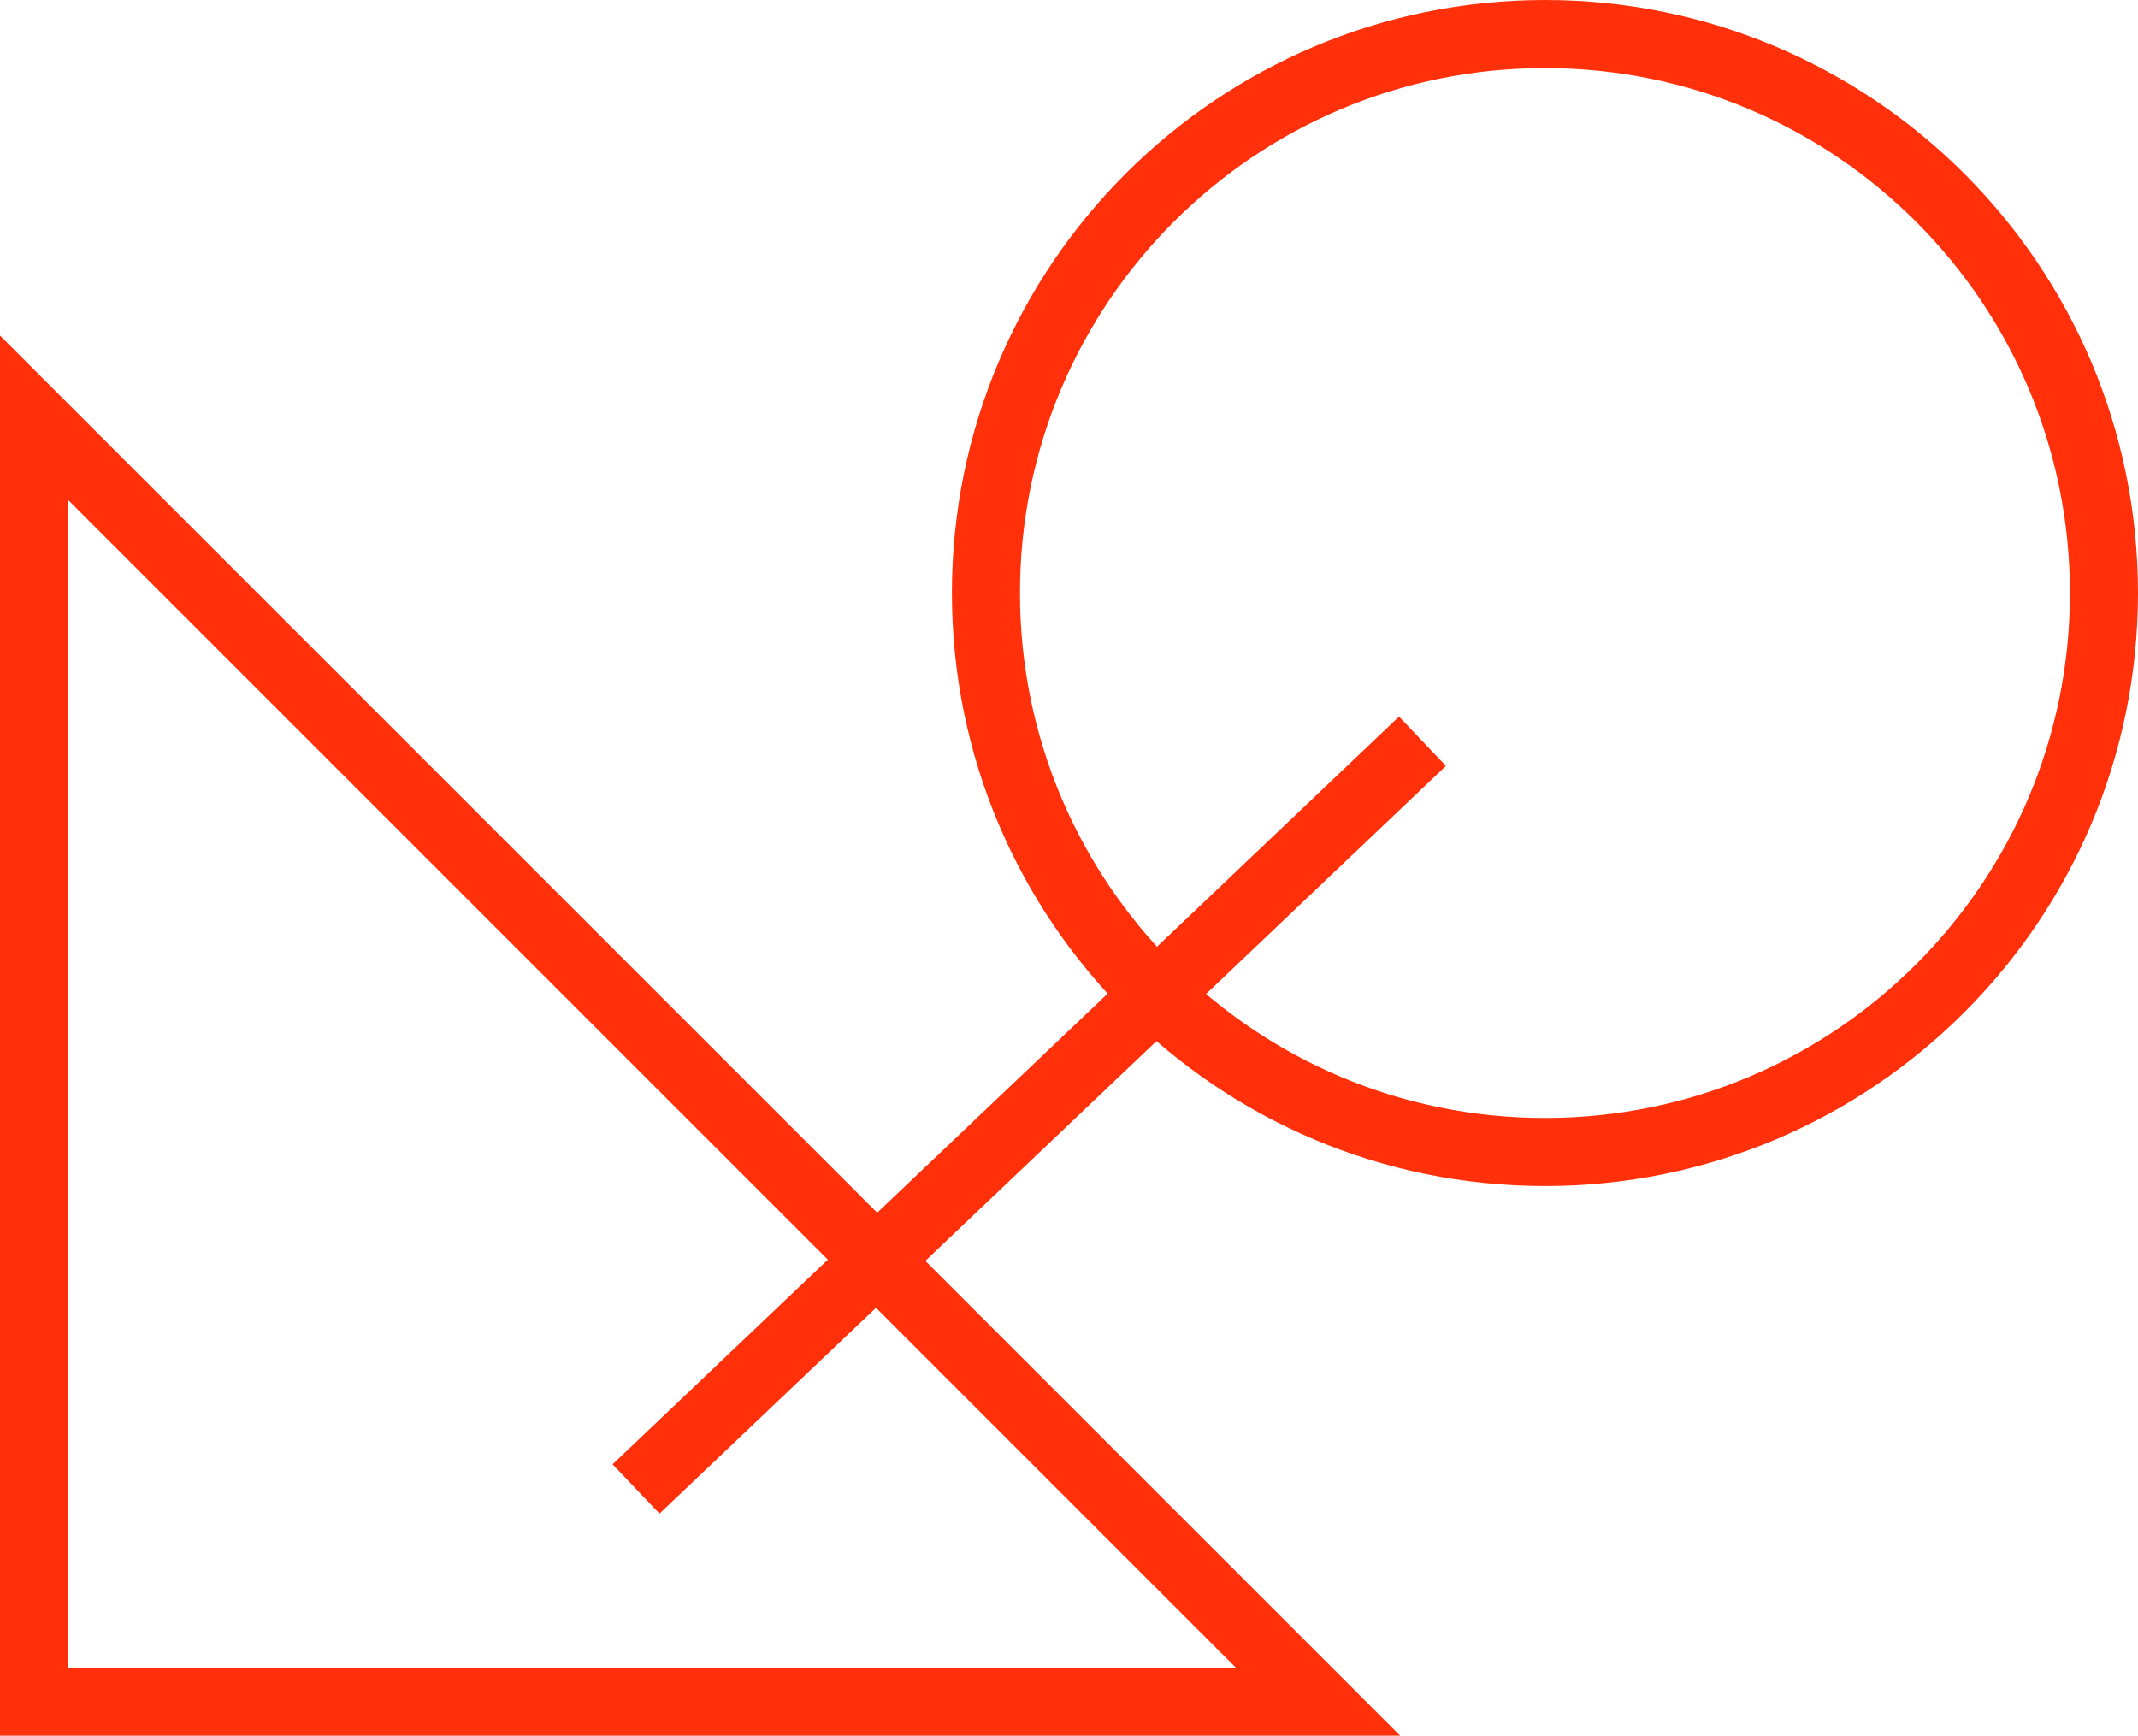
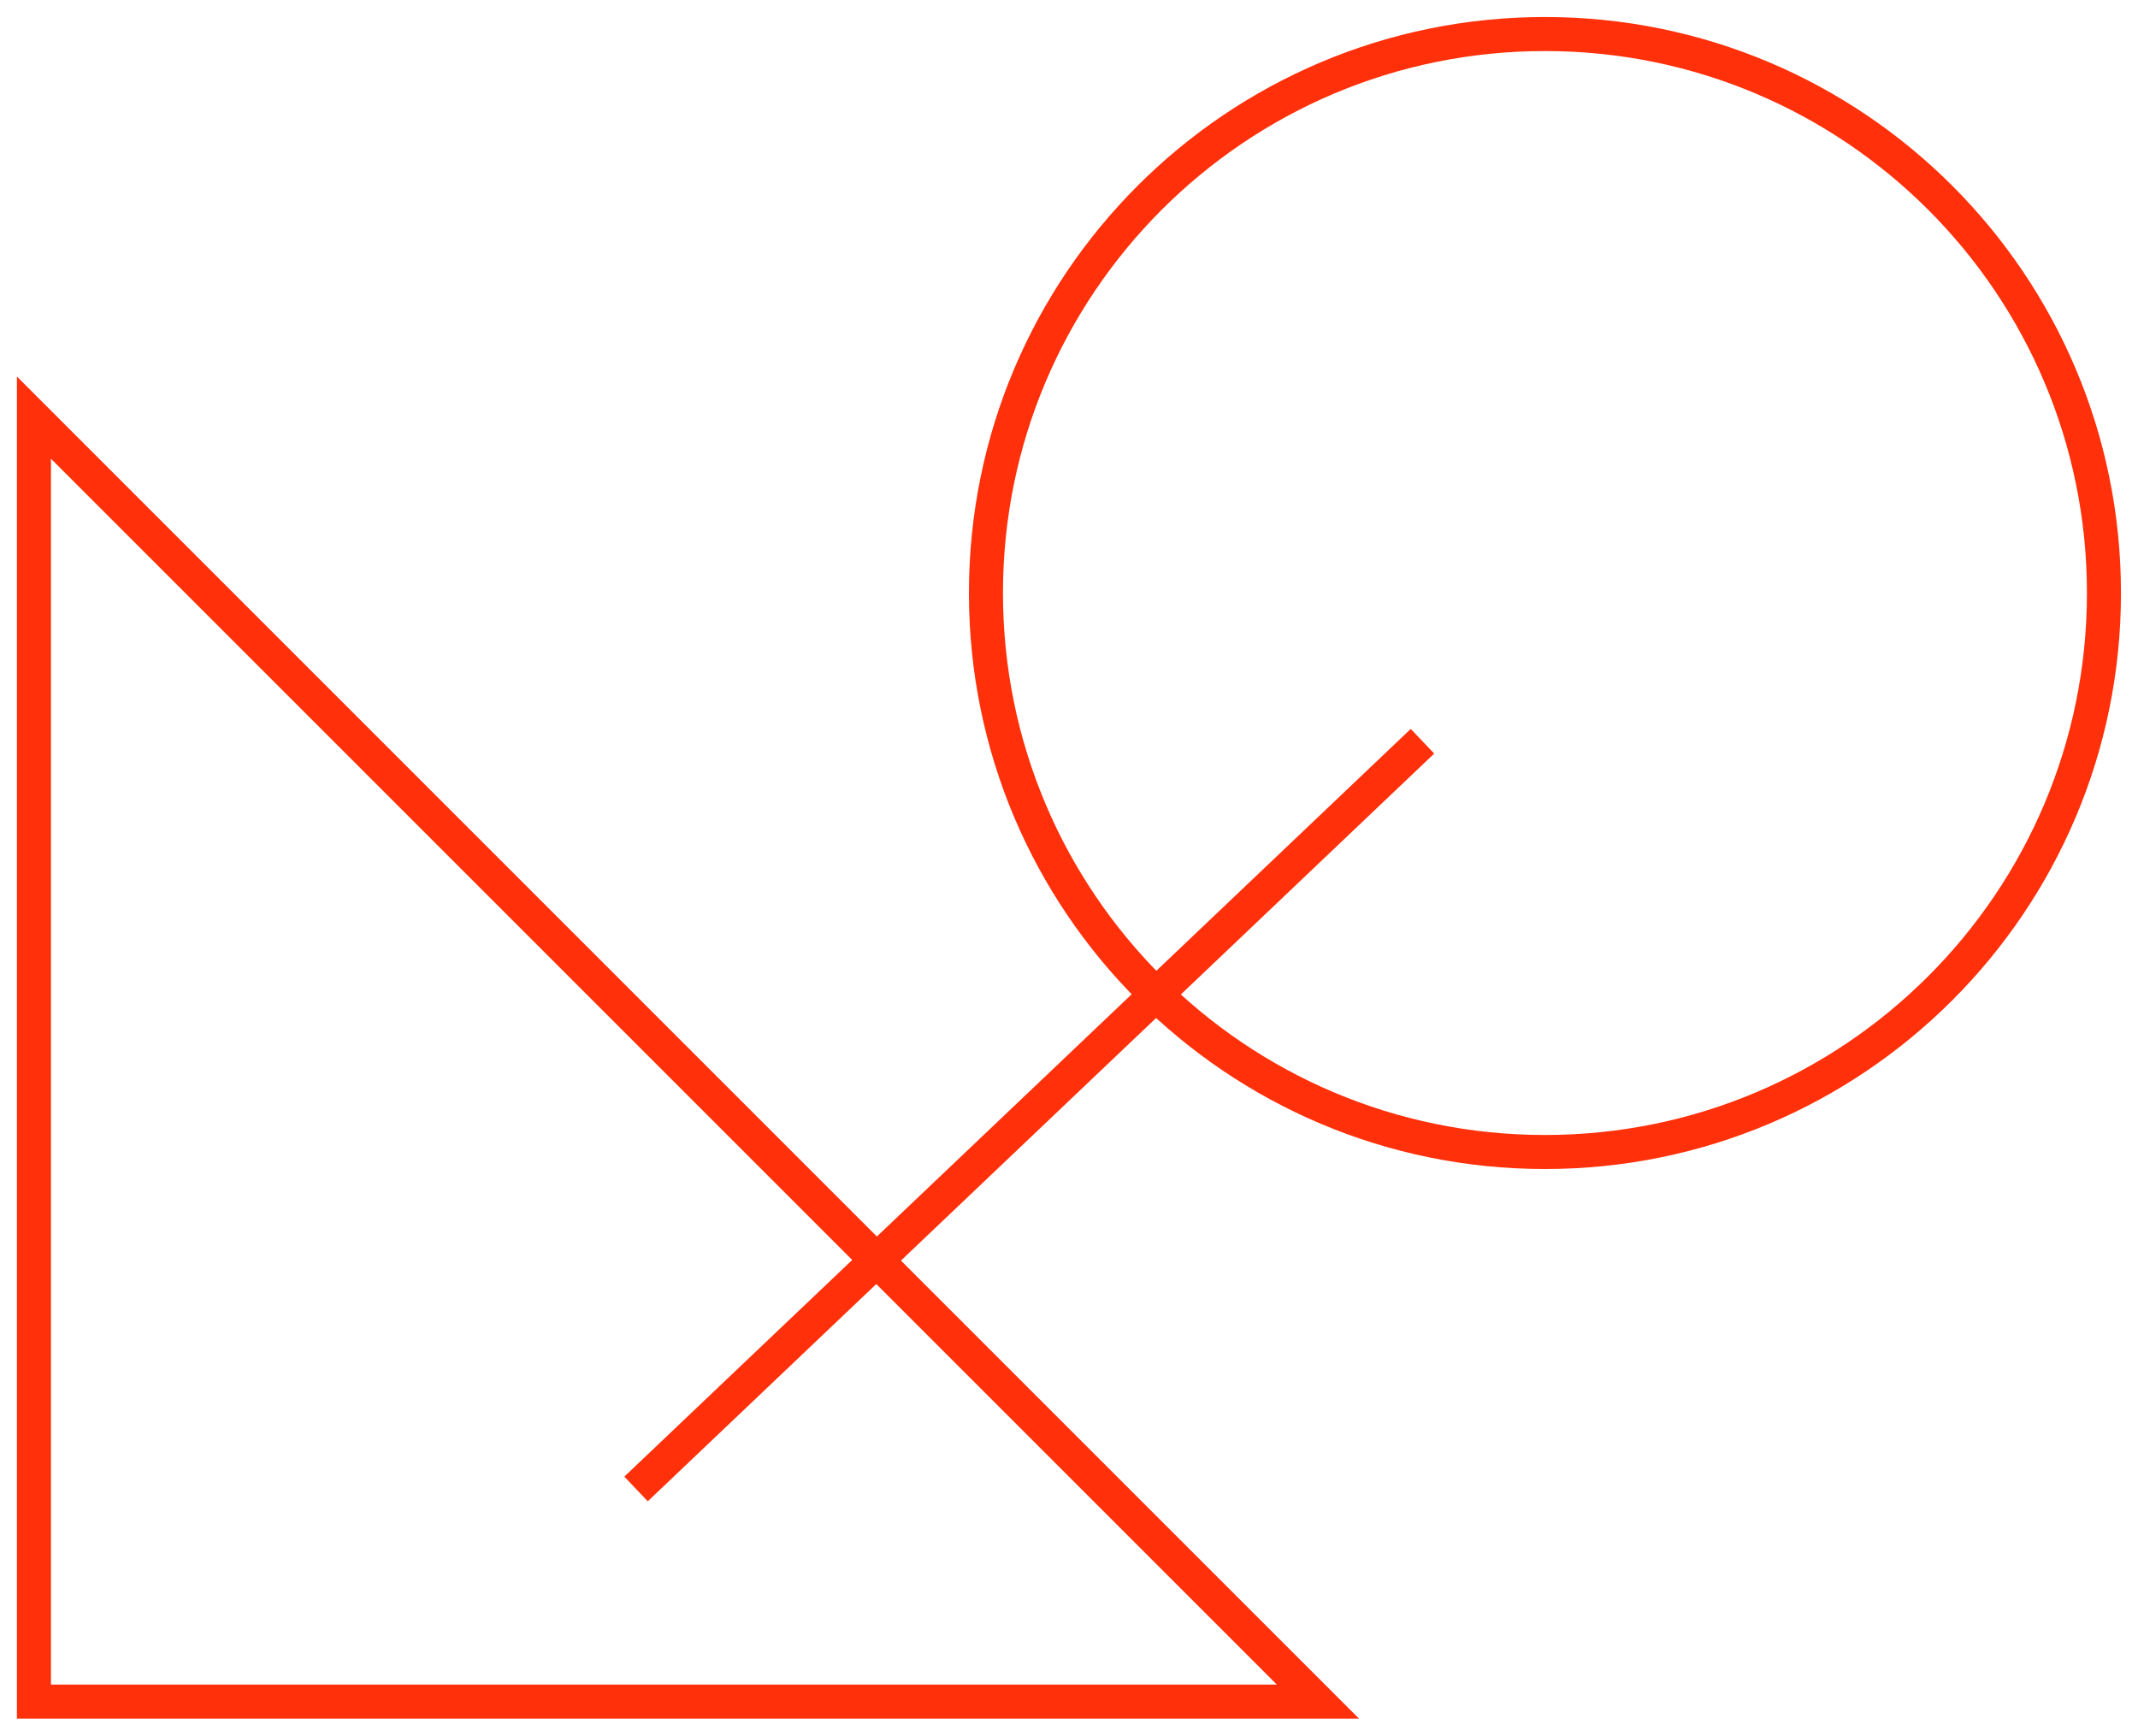
<svg xmlns="http://www.w3.org/2000/svg" width="62.822" height="51" viewBox="0 0 62.822 51">
  <g id="Group_50421" data-name="Group 50421" transform="translate(18247.197 21254)">
-     <g id="Rectangle_12929" data-name="Rectangle 12929" transform="translate(-18219.227 -21254)" fill="none" stroke="#ff300a" stroke-width="2">
+     <g id="Rectangle_12929" data-name="Rectangle 12929" transform="translate(-18219.227 -21254)" fill="none" stroke="#ff300a" strokeWidth="2">
      <rect width="34.851" height="34.851" rx="17.425" stroke="none" />
      <rect x="1" y="1" width="32.851" height="32.851" rx="16.425" fill="none" />
    </g>
-     <line id="Line_366" data-name="Line 366" x1="23.108" y2="21.971" transform="translate(-18228.508 -21232.219)" fill="none" stroke="#ff300a" stroke-width="2" />
-     <path id="Path_24365" data-name="Path 24365" d="M-18246.2-21183.875v-37.729l37.729,37.729Z" transform="translate(0 -20.124)" fill="none" stroke="#ff300a" stroke-width="2" />
+     <line id="Line_366" data-name="Line 366" x1="23.108" y2="21.971" transform="translate(-18228.508 -21232.219)" fill="none" stroke="#ff300a" strokeWidth="2" />
+     <path id="Path_24365" data-name="Path 24365" d="M-18246.2-21183.875v-37.729l37.729,37.729Z" transform="translate(0 -20.124)" fill="none" stroke="#ff300a" strokeWidth="2" />
  </g>
</svg>
